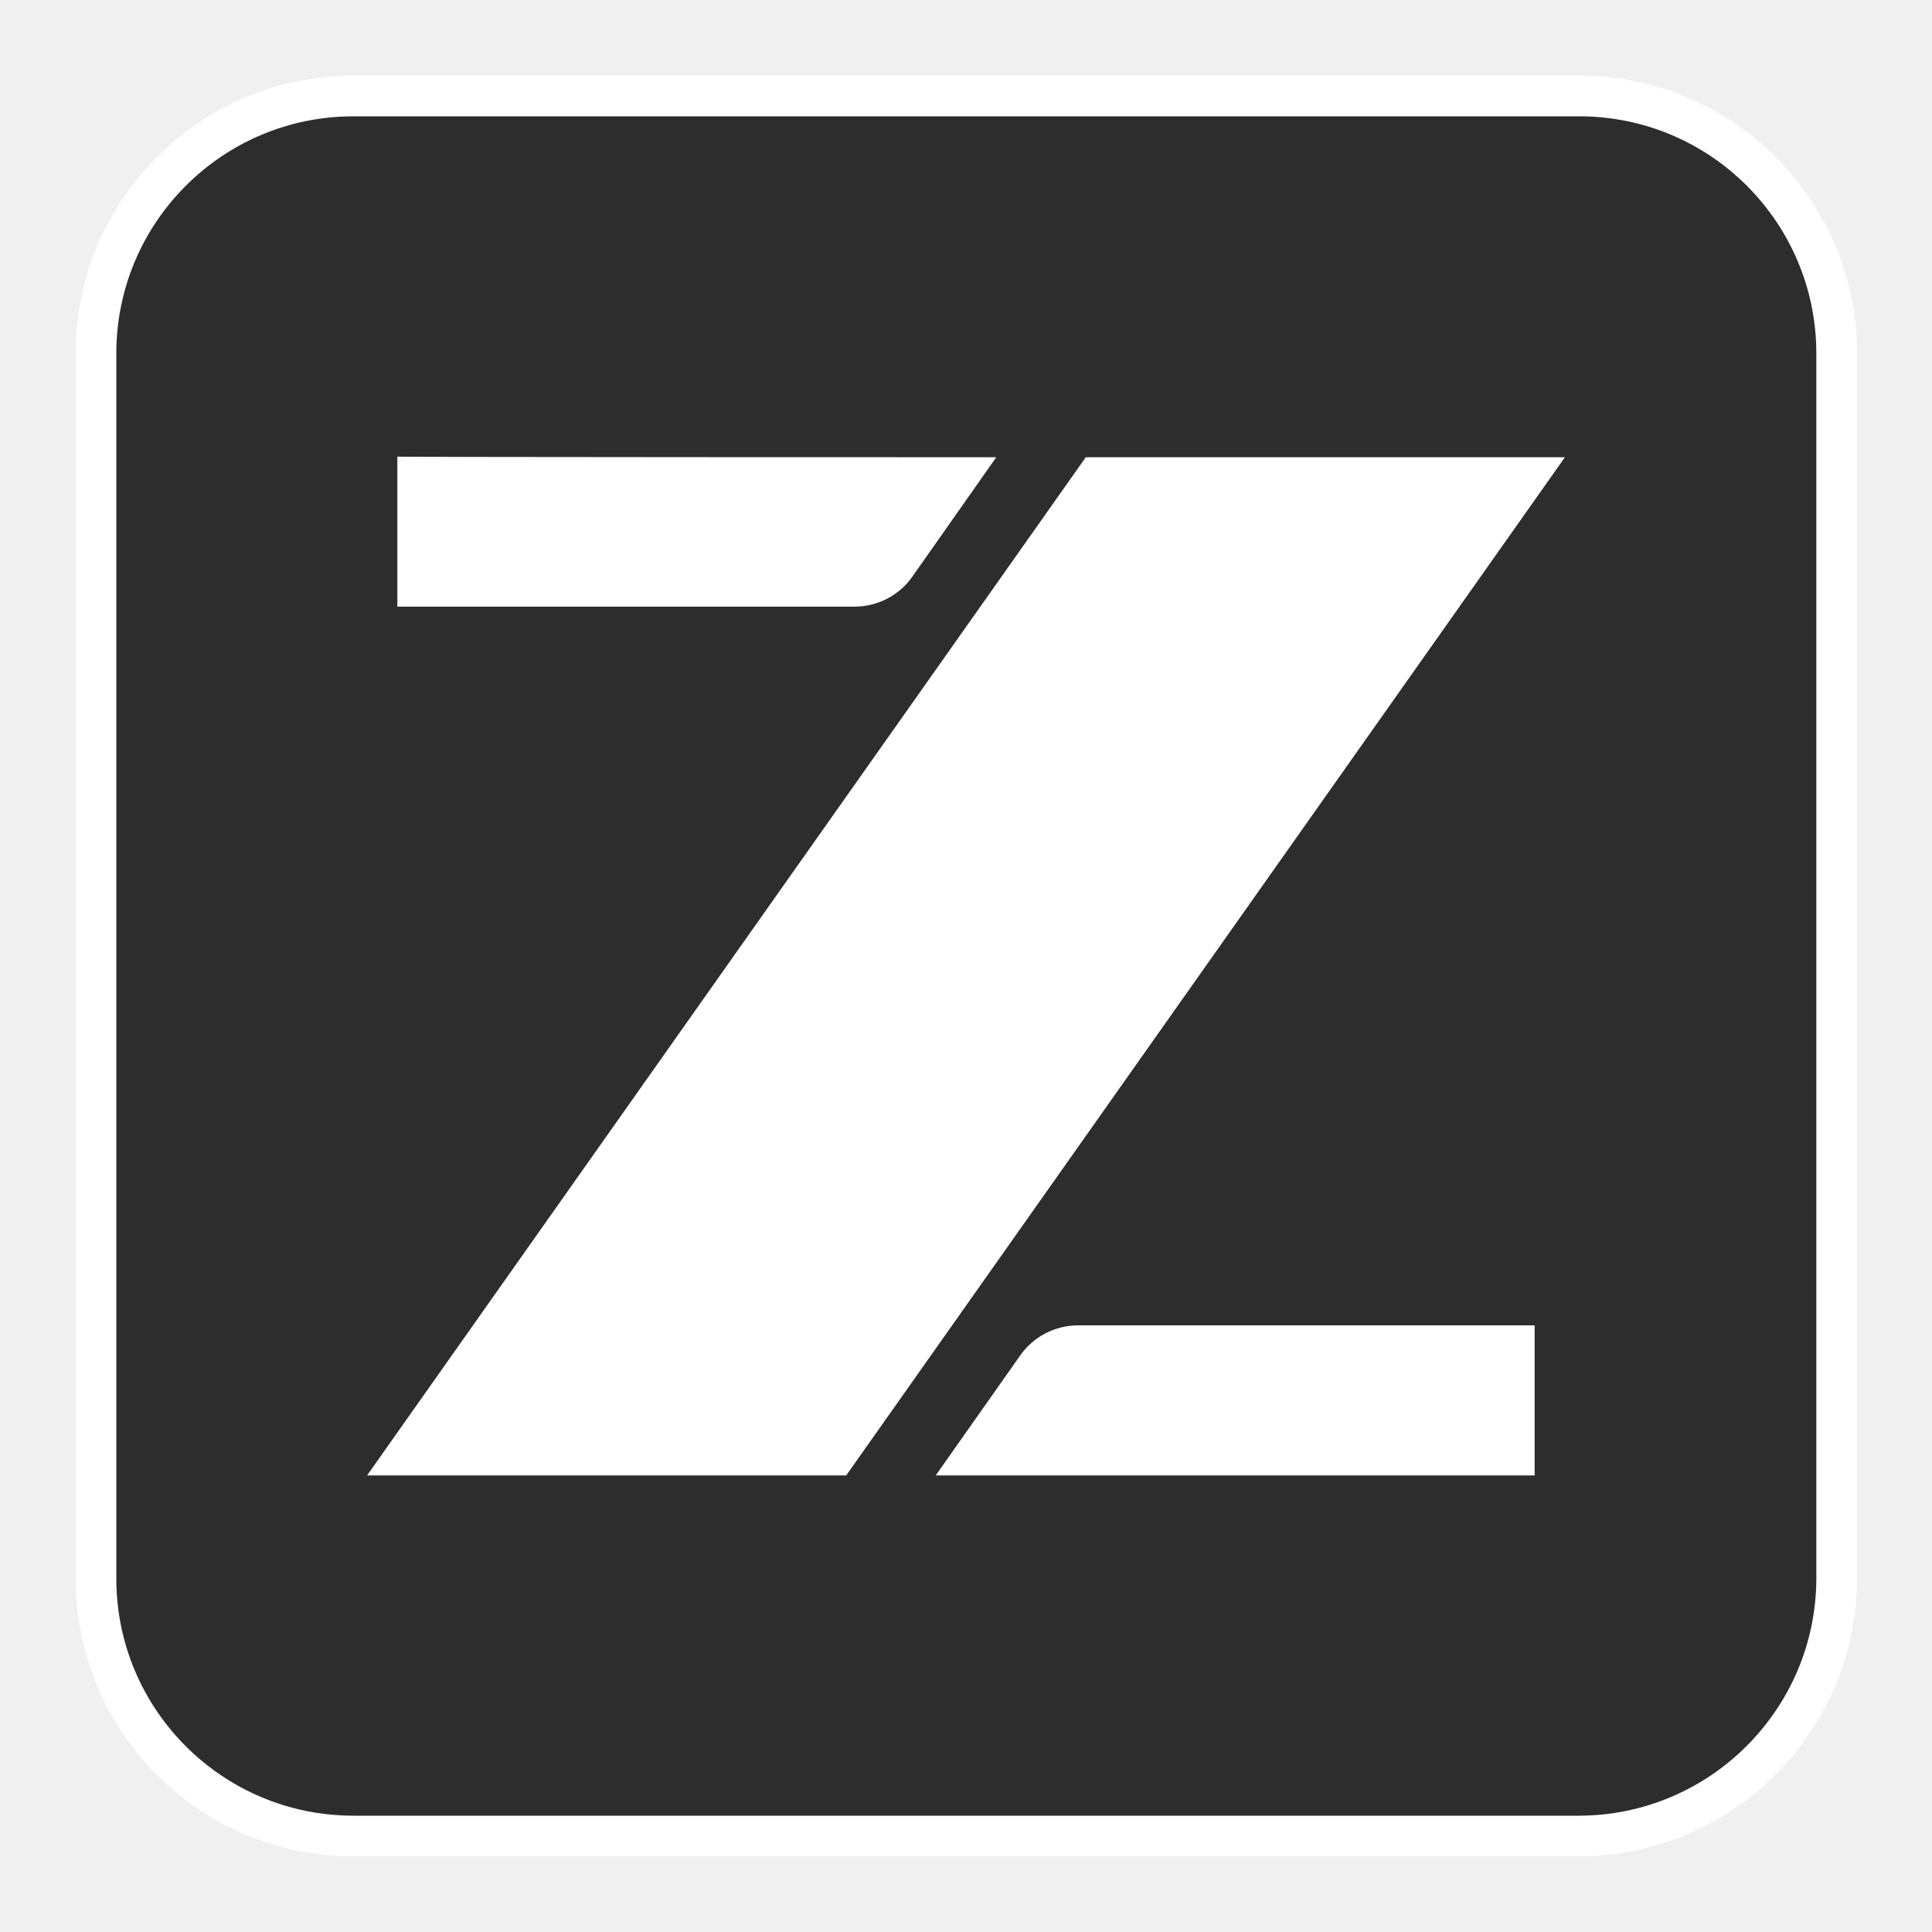
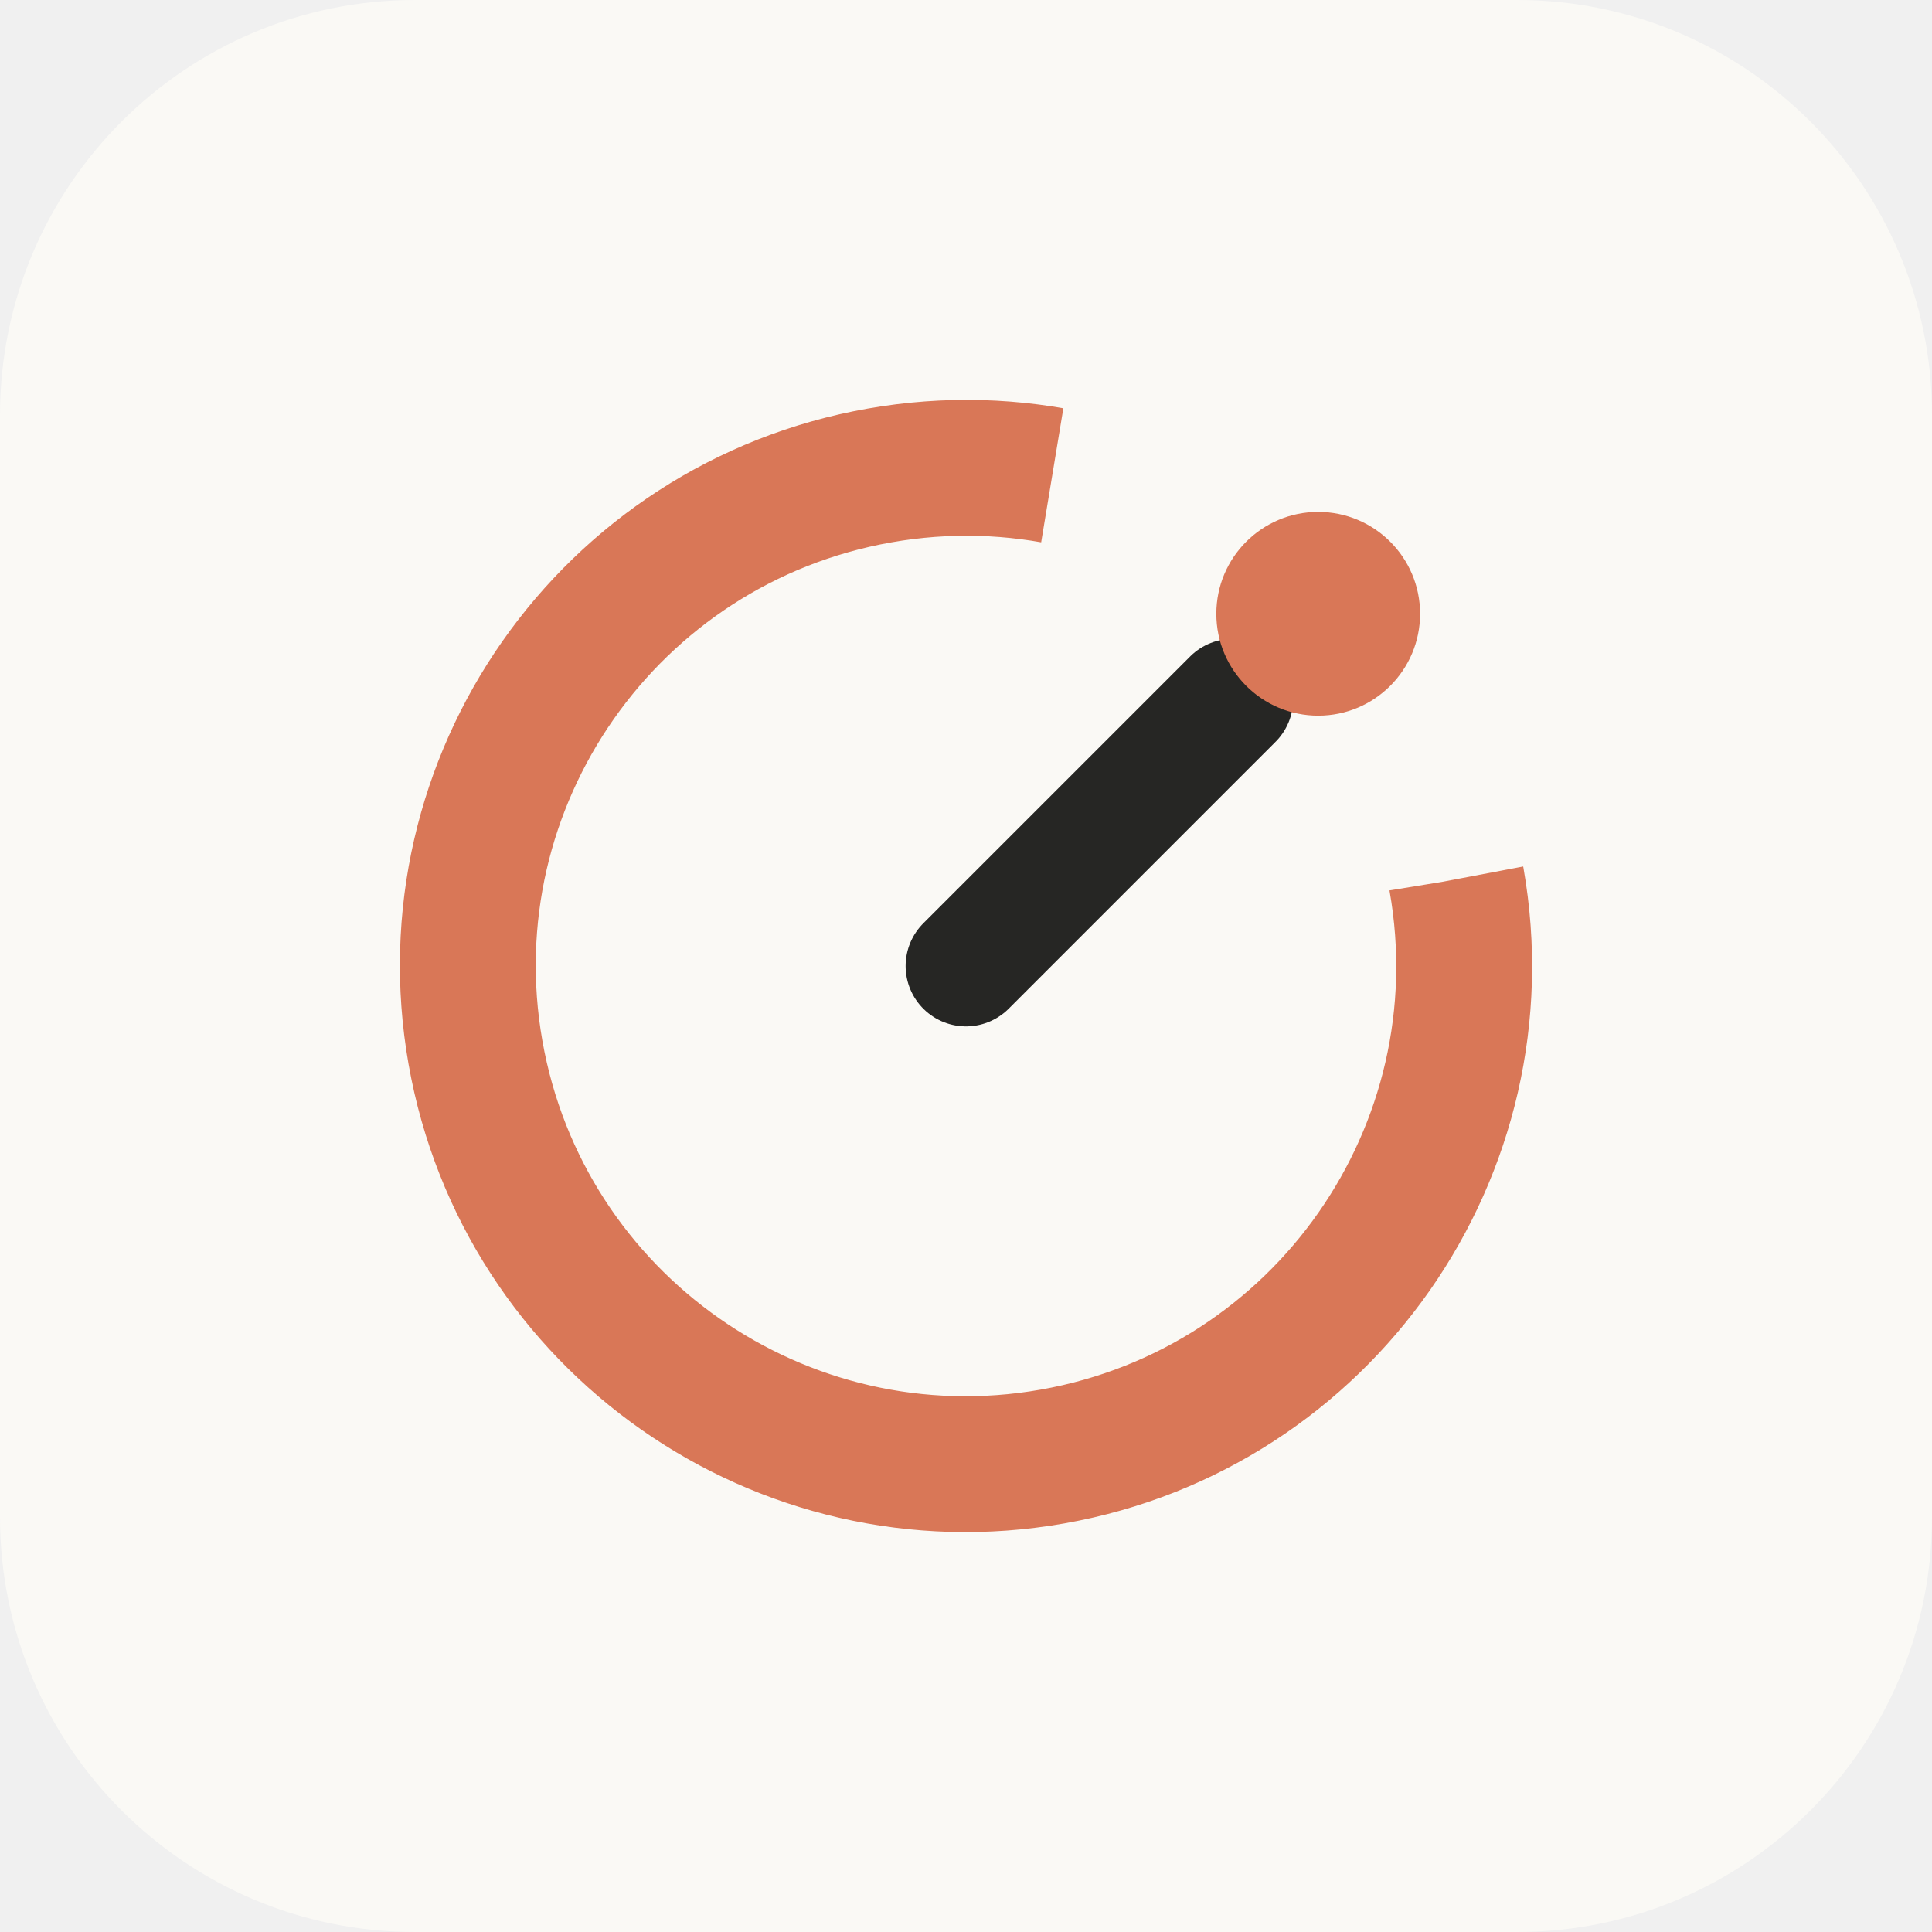
- <svg xmlns="http://www.w3.org/2000/svg" version="1.1" x="0px" y="0px" viewBox="0 0 30 30" style="enable-background:new 0 0 30 30;" xml:space="preserve">
-   <defs>
-     <style type="text/css">
-     .st194{fill:#2D2D2D;stroke:#FFFFFF;stroke-width:0.632;stroke-miterlimit:10;}
-     .st23{fill:#FFFFFF;}
- 
-     .z-breathe {
-       animation: breathe 2.5s ease-in-out infinite;
-     }
- 
-     @keyframes breathe {
-       0%, 100% { opacity: 0.7; }
-       50% { opacity: 1; }
-     }
-   </style>
-   </defs>
-   <g>
-     <path class="st194" d="M24.51,28.51H5.49c-2.21,0-4-1.79-4-4V5.49c0-2.21,1.79-4,4-4h19.03c2.21,0,4,1.79,4,4v19.03     C28.51,26.72,26.72,28.51,24.51,28.51z" />
-     <g class="z-breathe">
-       <path class="st23" d="M15.47,7.1l-1.3,1.85c-0.2,0.29-0.54,0.47-0.9,0.47h-7.1V7.09C6.16,7.1,15.47,7.1,15.47,7.1z" />
-       <polygon class="st23" points="24.3,7.1 13.14,22.91 5.7,22.91 16.86,7.1" />
-       <path class="st23" d="M14.53,22.91l1.31-1.86c0.2-0.29,0.54-0.47,0.9-0.47h7.09v2.33H14.53z" />
-     </g>
+ <svg xmlns="http://www.w3.org/2000/svg" viewBox="0 0 512 512">
+   <rect width="512" height="512" rx="110" fill="#FAF9F5" />
+   <g transform="rotate(-10 256 256)">
+     <circle cx="256" cy="256" r="132" fill="none" stroke="#D97757" stroke-width="36" stroke-dasharray="668.12 161.26" stroke-dashoffset="0" />
  </g>
+   <line x1="256" y1="256" x2="326.71" y2="185.29" stroke="#262624" stroke-width="32" stroke-linecap="round" />
+   <circle cx="349.34" cy="162.66" r="27" fill="#D97757" />
</svg>
